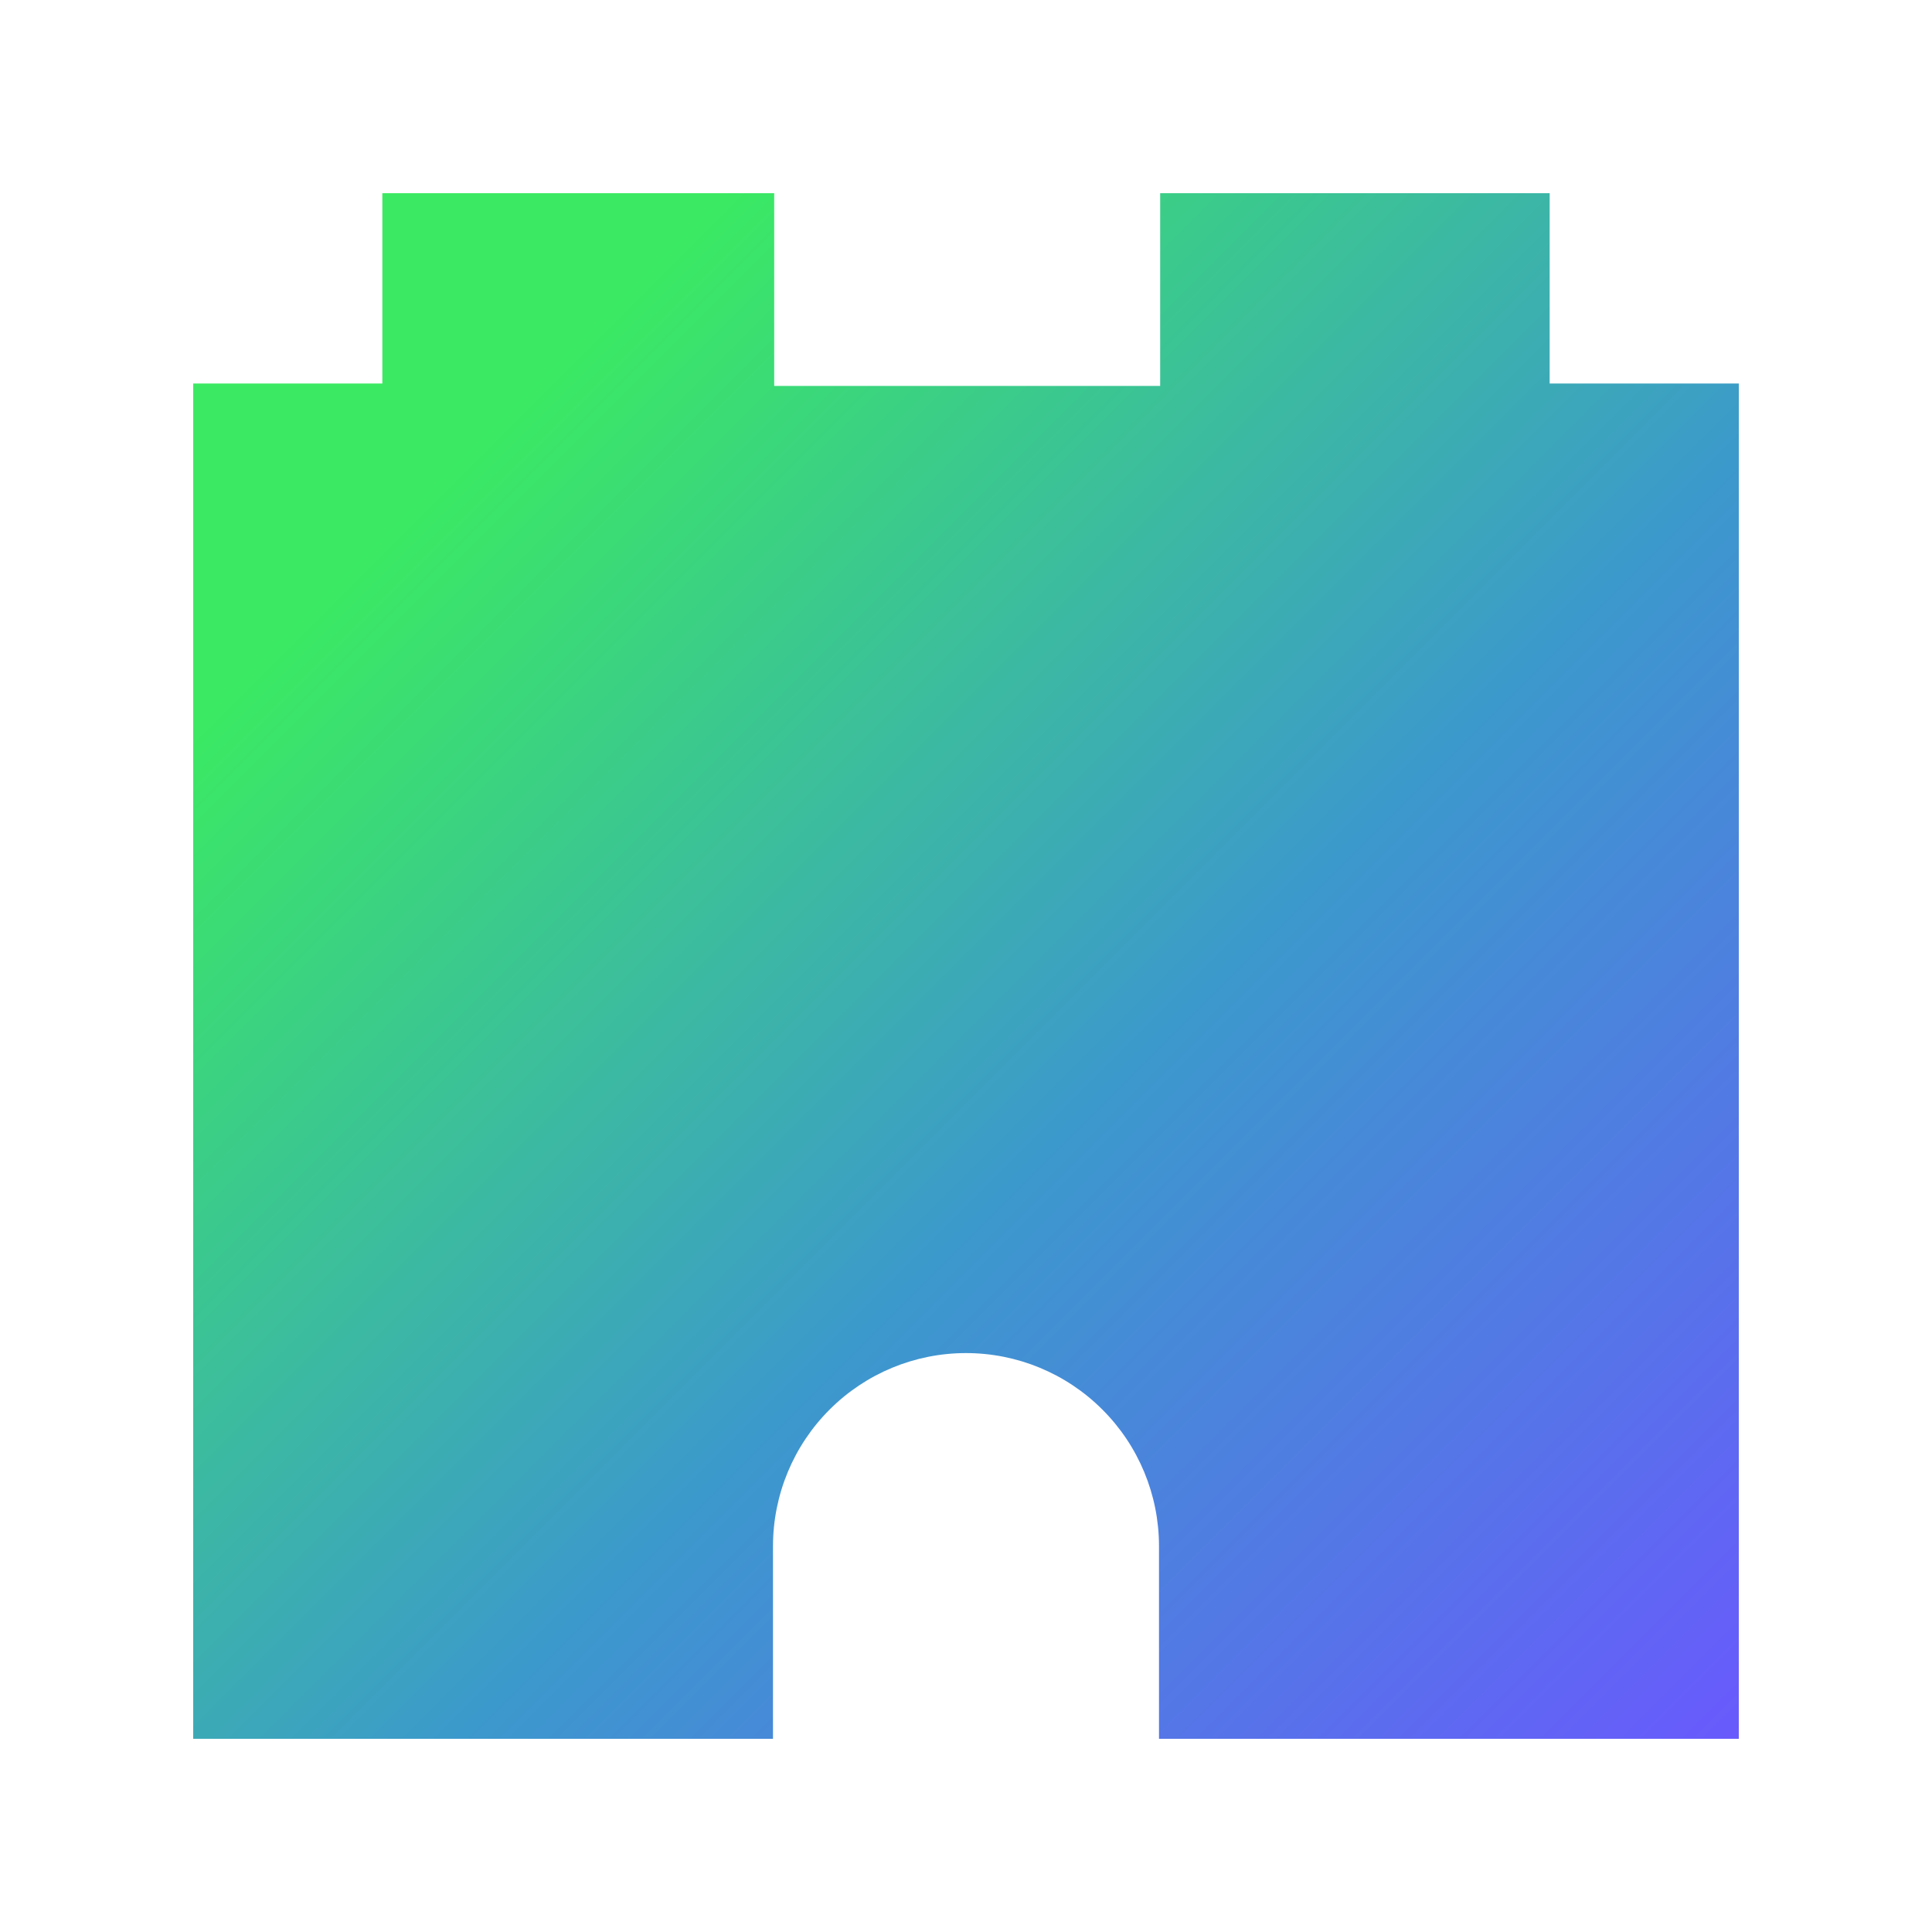
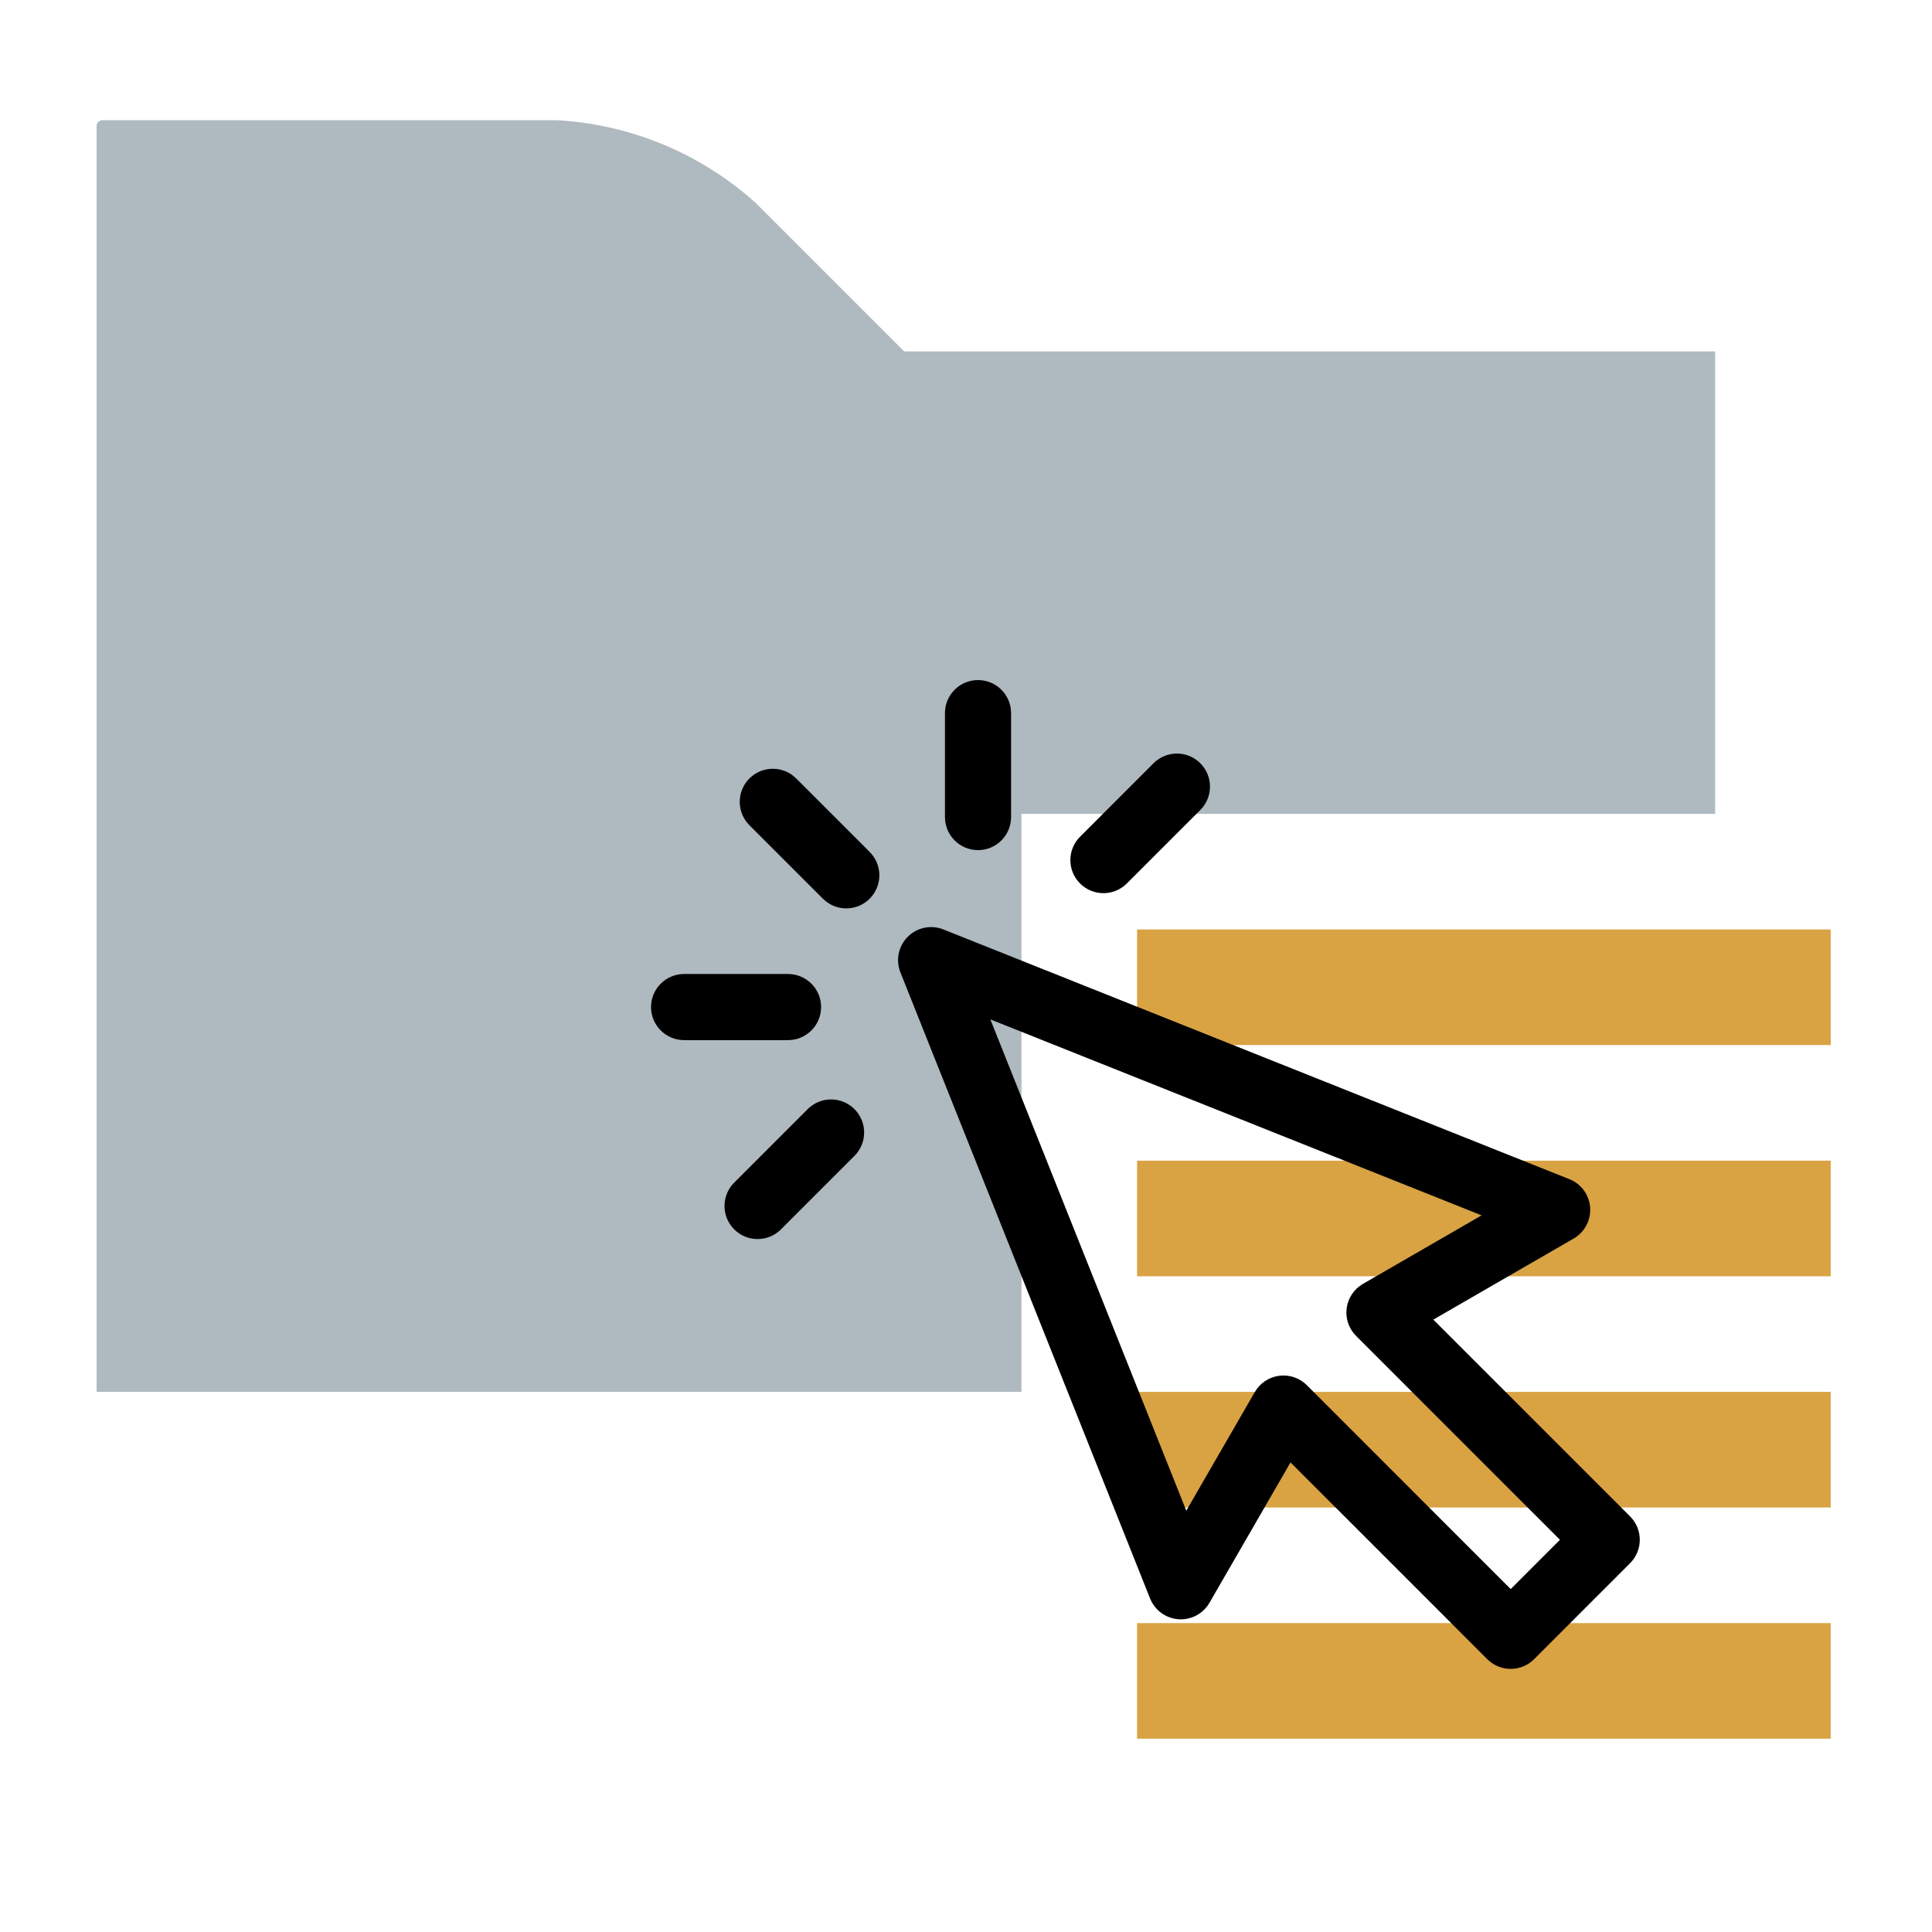
- <svg xmlns="http://www.w3.org/2000/svg" width="40" height="40" viewBox="0 0 40 40" fill="none">
-   <path d="M32.084 7.94V4H24.02V7.99H16.029V4H7.916V7.94H4V36H16.004V32.005C16.006 30.946 16.427 29.931 17.177 29.183C17.926 28.434 18.941 28.014 20 28.014C21.059 28.014 22.074 28.434 22.823 29.183C23.573 29.931 23.994 30.946 23.996 32.005V36H36V7.94H32.084Z" fill="url(#paint0_linear)" />
-   <defs>
-     <linearGradient id="paint0_linear" x1="2.942" y1="4.9" x2="37.777" y2="39.734" gradientUnits="userSpaceOnUse">
-       <stop offset="0.159" stop-color="#3BEA62" />
-       <stop offset="0.54" stop-color="#3C99CC" />
-       <stop offset="0.937" stop-color="#6B57FF" />
-     </linearGradient>
-   </defs>
+ <svg xmlns="http://www.w3.org/2000/svg" width="40mm" height="40mm" viewBox="0 0 40 40" version="1.1" id="svg5" xml:space="preserve">
+   <defs id="defs2" />
+   <g id="layer1">
+     <g fill="none" fill-rule="evenodd" id="g208" transform="matrix(2.393551,0,0,2.393551,-0.393551,-2.298609)">
+       <path fill="#9aa7b0" fill-opacity="0.8" d="M 7.985,4 6.696,2.711 C 6.222,2.286 5.616,2.035 4.979,2 H 1.051 C 1.038,2 1.025,2.005 1.015,2.015 1.005,2.025 1,2.038 1,2.051 V 13 H 9 V 8 h 6 V 4 Z" id="path198" />
+       <rect width="6" height="1" x="10" y="13" fill="#d9a343" id="rect200" />
+       <rect width="6" height="1" x="10" y="15" fill="#d9a343" id="rect202" />
+       <rect width="6" height="1" x="10" y="11" fill="#d9a343" id="rect204" />
+       <rect width="6" height="1" x="10" y="9" fill="#d9a343" id="rect206" />
+     </g>
+     <g id="g453" transform="matrix(0.06893157,0,0,0.06893157,13.47817,14.08001)">
+       <g id="g394">
+         <path d="m 294.077,251.199 -59.104,-59.106 42.166,-24.357 c 3.295,-1.904 5.213,-5.521 4.938,-9.316 -0.273,-3.796 -2.69,-7.101 -6.225,-8.51 L 87.82,74.905 c -3.687,-1.472 -7.895,-0.605 -10.702,2.201 -2.807,2.808 -3.674,7.016 -2.203,10.702 l 74.994,188.053 c 1.41,3.534 4.715,5.952 8.511,6.226 3.796,0.276 7.413,-1.643 9.316,-4.939 l 24.353,-42.166 59.102,59.107 c 1.862,1.864 4.389,2.91 7.023,2.91 2.634,0 5.16,-1.046 7.022,-2.91 l 28.841,-28.844 c 3.879,-3.879 3.879,-10.167 0,-14.046 z m -35.863,21.823 -61.229,-61.235 c -1.876,-1.876 -4.407,-2.91 -7.023,-2.91 -0.43,0 -0.864,0.028 -1.295,0.085 -3.063,0.402 -5.763,2.206 -7.306,4.881 l -20.584,35.642 -58.849,-147.564 147.549,58.857 -35.645,20.588 c -2.674,1.543 -4.478,4.243 -4.88,7.306 -0.403,3.06 0.64,6.134 2.824,8.318 l 61.232,61.235 z" id="path382" />
+         <path d="m 43.611,29.552 c -3.88,-3.876 -10.166,-3.876 -14.048,0 -3.879,3.88 -3.879,10.168 0,14.048 l 22.069,22.069 c 1.939,1.938 4.482,2.909 7.024,2.909 2.541,0 5.082,-0.971 7.023,-2.909 3.878,-3.879 3.878,-10.168 0,-14.047 z" id="path384" />
+         <path d="m 51.089,98.215 c 0,-5.485 -4.448,-9.931 -9.933,-9.931 H 9.946 c -5.484,0 -9.933,4.445 -9.933,9.931 0,5.484 4.448,9.932 9.933,9.932 h 31.21 c 5.485,-0.001 9.933,-4.448 9.933,-9.932 z" id="path386" />
+         <path d="m 47.063,128.87 -22.071,22.071 c -3.88,3.877 -3.88,10.166 0,14.045 1.939,1.939 4.479,2.909 7.023,2.909 2.541,0 5.082,-0.97 7.021,-2.909 l 22.072,-22.07 c 3.879,-3.878 3.879,-10.168 0,-14.046 -3.877,-3.878 -10.165,-3.878 -14.045,0 z" id="path388" />
+         <path d="m 98.222,51.078 c 5.484,0 9.932,-4.448 9.932,-9.933 V 9.932 C 108.154,4.448 103.707,0 98.222,0 92.737,0 88.291,4.447 88.291,9.932 v 31.214 c 0,5.484 4.445,9.932 9.931,9.932 z" id="path390" />
+         <path d="m 135.893,64.005 c 2.544,0 5.085,-0.968 7.024,-2.908 l 22.068,-22.069 c 3.88,-3.879 3.88,-10.168 0,-14.046 -3.878,-3.879 -10.169,-3.879 -14.045,0 l -22.069,22.069 c -3.879,3.878 -3.879,10.168 0,14.046 1.939,1.94 4.481,2.908 7.022,2.908 z" id="path392" />
+       </g>
+       <g id="g396">
+ </g>
+       <g id="g398">
+ </g>
+       <g id="g400">
+ </g>
+       <g id="g402">
+ </g>
+       <g id="g404">
+ </g>
+       <g id="g406">
+ </g>
+       <g id="g408">
+ </g>
+       <g id="g410">
+ </g>
+       <g id="g412">
+ </g>
+       <g id="g414">
+ </g>
+       <g id="g416">
+ </g>
+       <g id="g418">
+ </g>
+       <g id="g420">
+ </g>
+       <g id="g422">
+ </g>
+       <g id="g424">
+ </g>
+     </g>
+   </g>
</svg>
